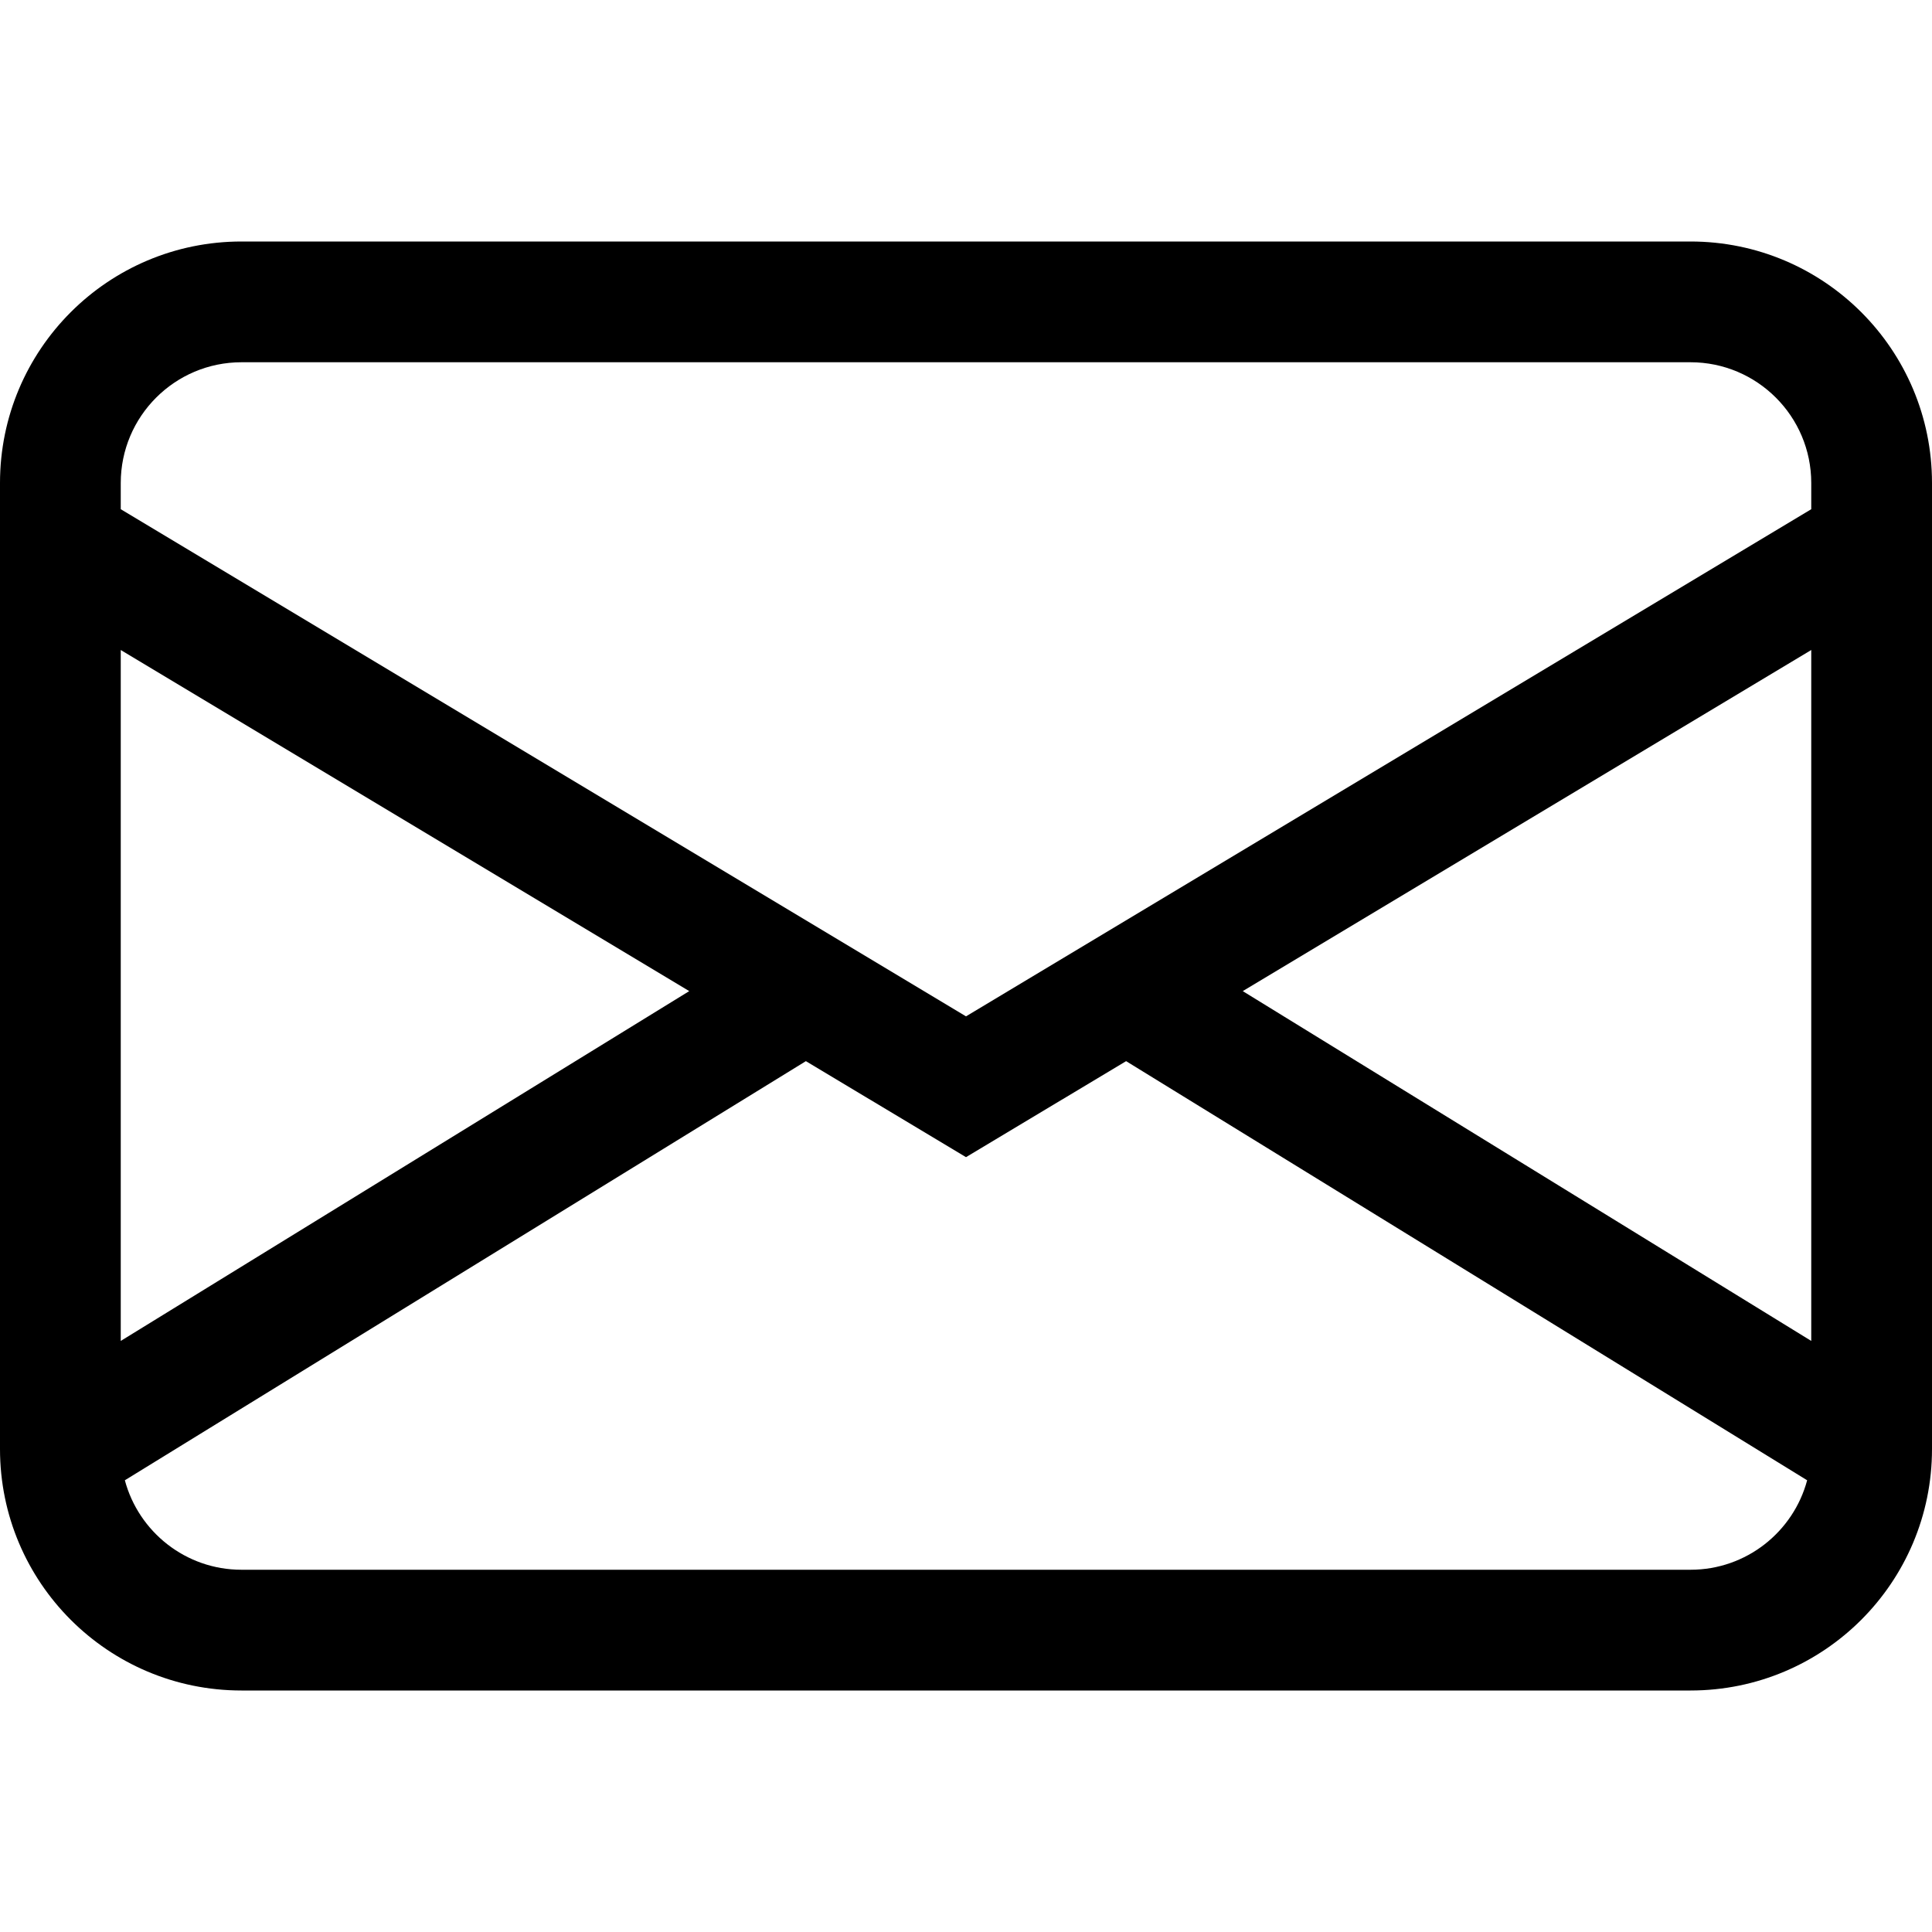
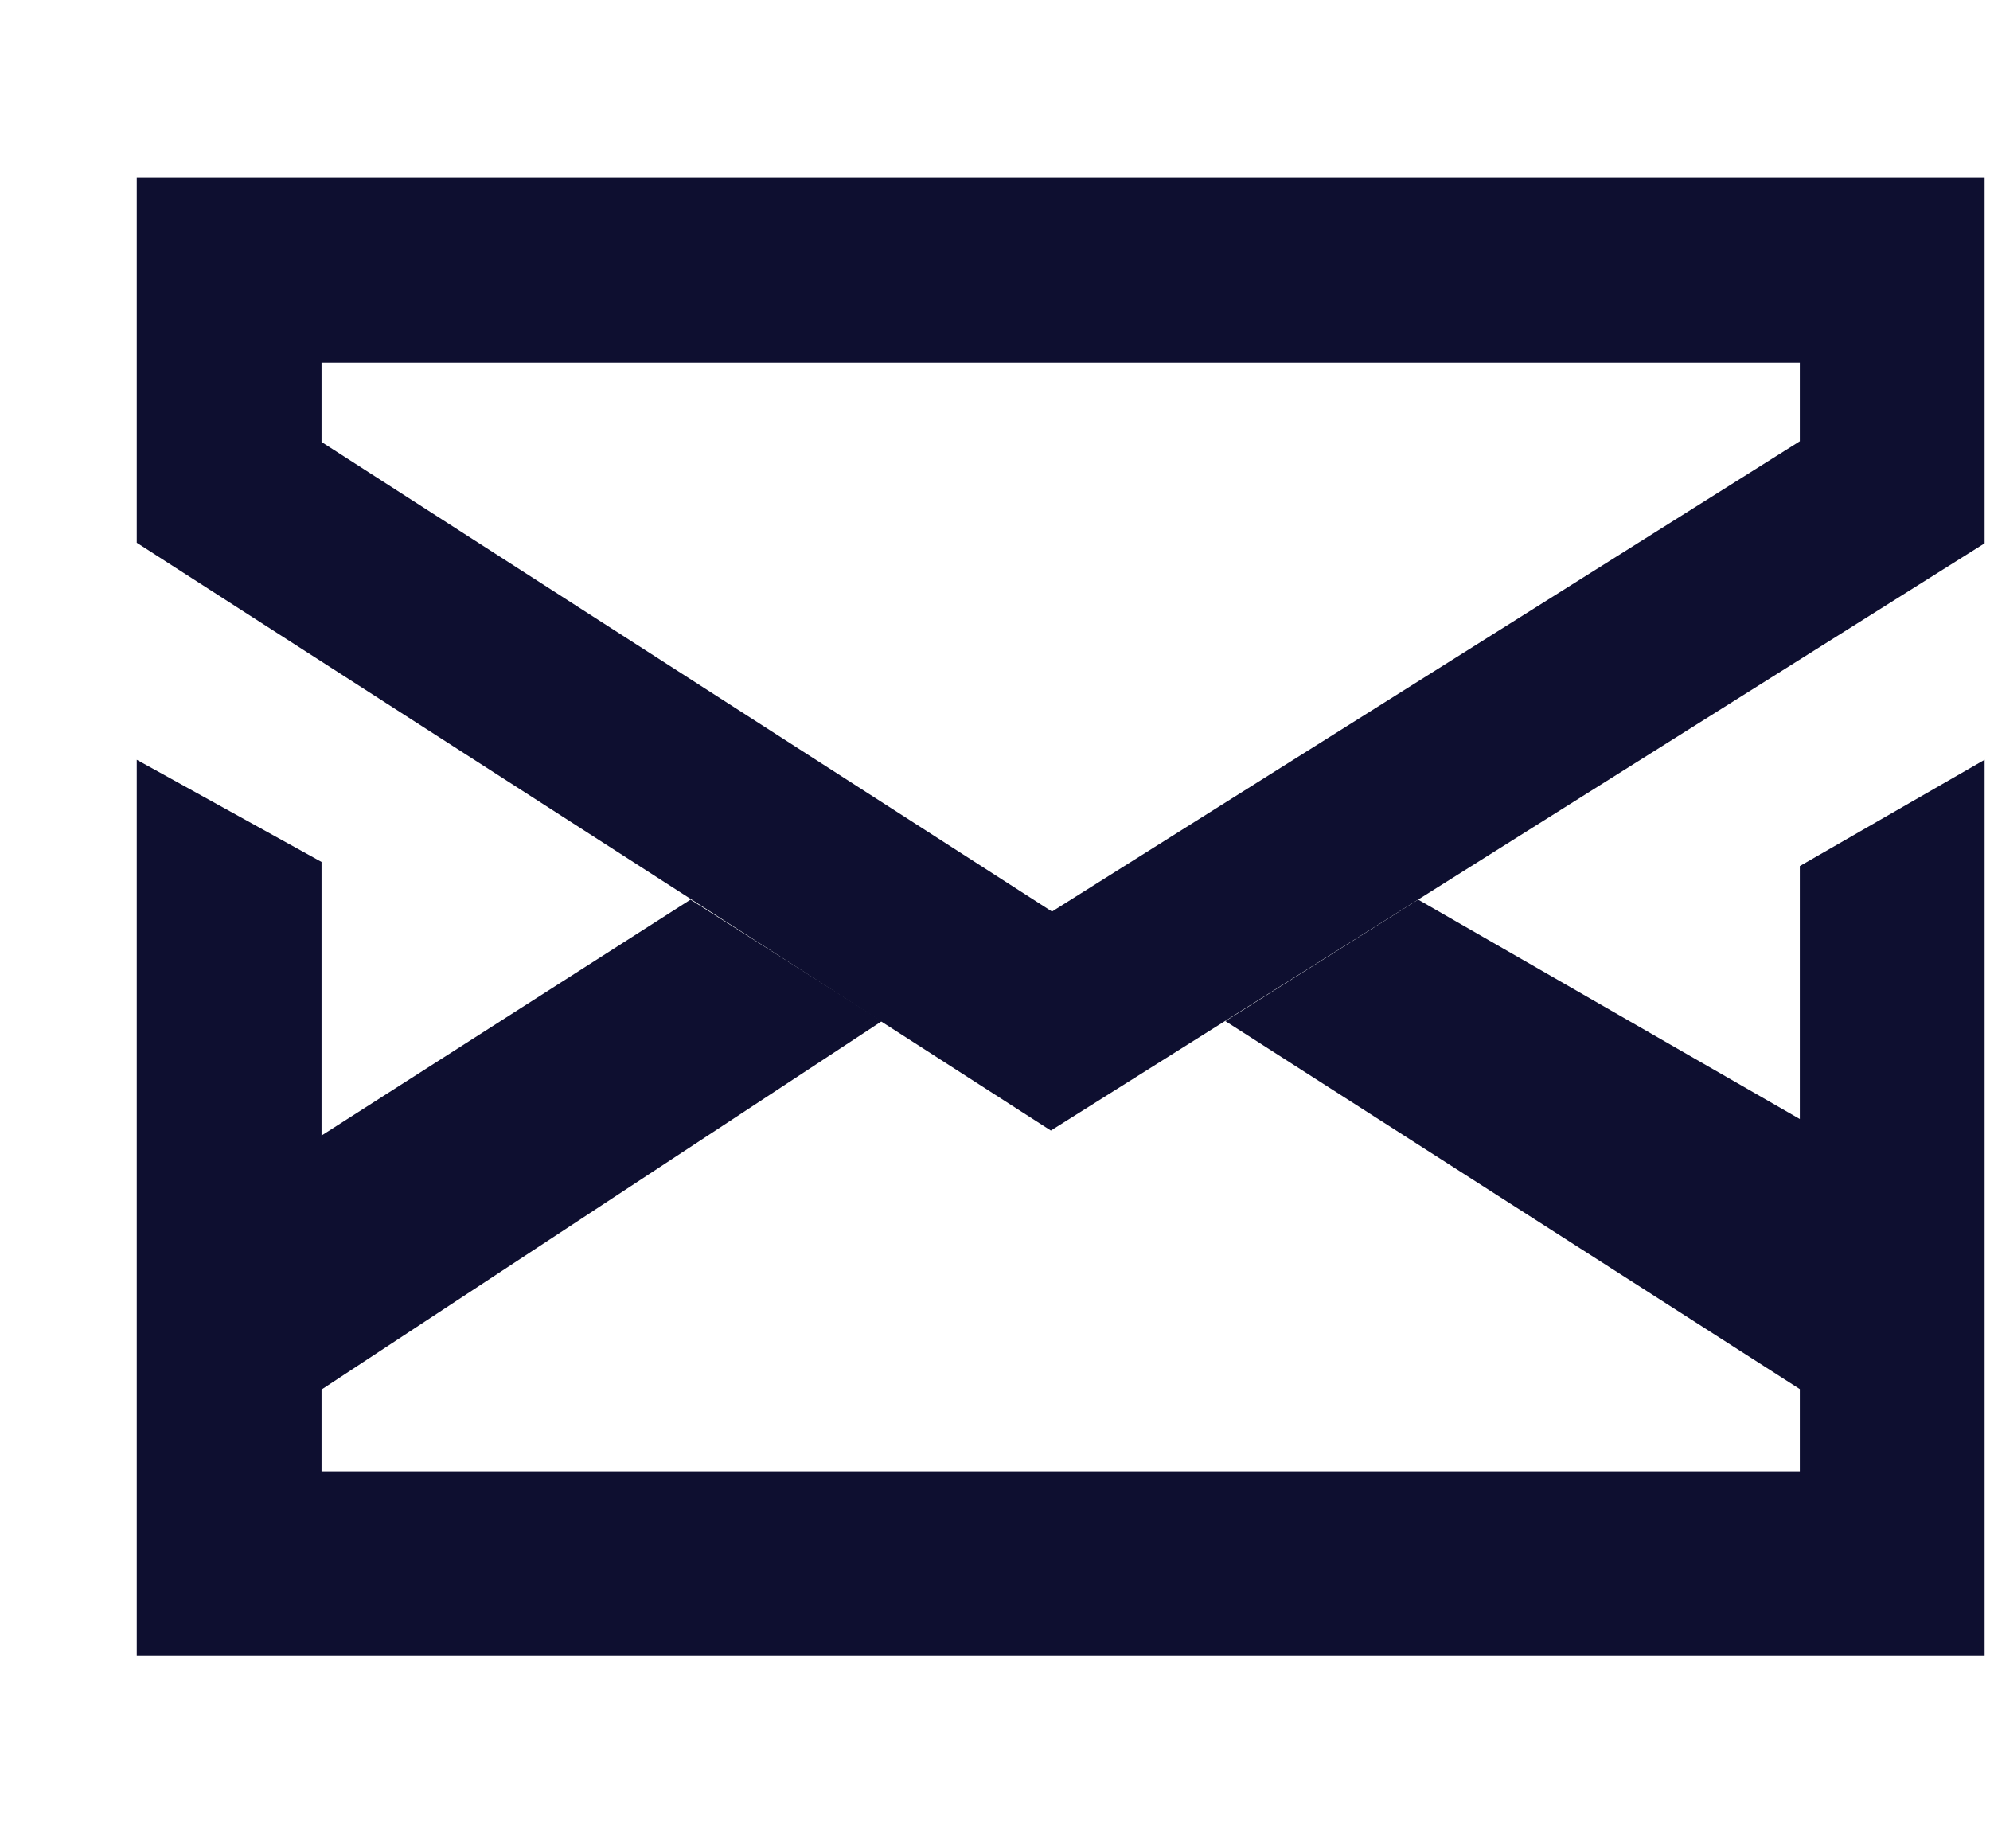
- <svg xmlns="http://www.w3.org/2000/svg" viewBox="0 0 16 16">
-   <path d="M0 4C0 2.895 0.895 2 2 2H14C15.105 2 16 2.895 16 4V12C16 13.105 15.105 14 14 14H2C0.895 14 0 13.105 0 12V4ZM2 3C1.448 3 1 3.448 1 4V4.217L8 8.417L15 4.217V4C15 3.448 14.552 3 14 3H2ZM15 5.383L10.292 8.208L15 11.105V5.383ZM14.966 12.259L9.326 8.788L8 9.583L6.674 8.788L1.034 12.259C1.148 12.685 1.537 13 2 13H14C14.463 13 14.852 12.685 14.966 12.259ZM1 11.105L5.708 8.208L1 5.383V11.105Z" />
+ <svg xmlns="http://www.w3.org/2000/svg" viewBox="0 0 14 13" fill="none">
+   <path d="M12.662 7.874V6.094L13.962 5.346V11.652H0.962V5.346L2.262 6.065V7.99L4.858 6.33L6.204 7.185L2.262 9.777V10.352H12.662V9.774L8.621 7.185L9.977 6.33L12.662 7.874Z" fill="#0E0F30" />
+   <path fill-rule="evenodd" clip-rule="evenodd" d="M0.962 1.252H13.962V3.823L7.393 7.955L0.962 3.819V1.252ZM2.262 2.552V3.11L7.401 6.414L12.662 3.105V2.552H2.262Z" fill="#0E0F30" />
</svg>
